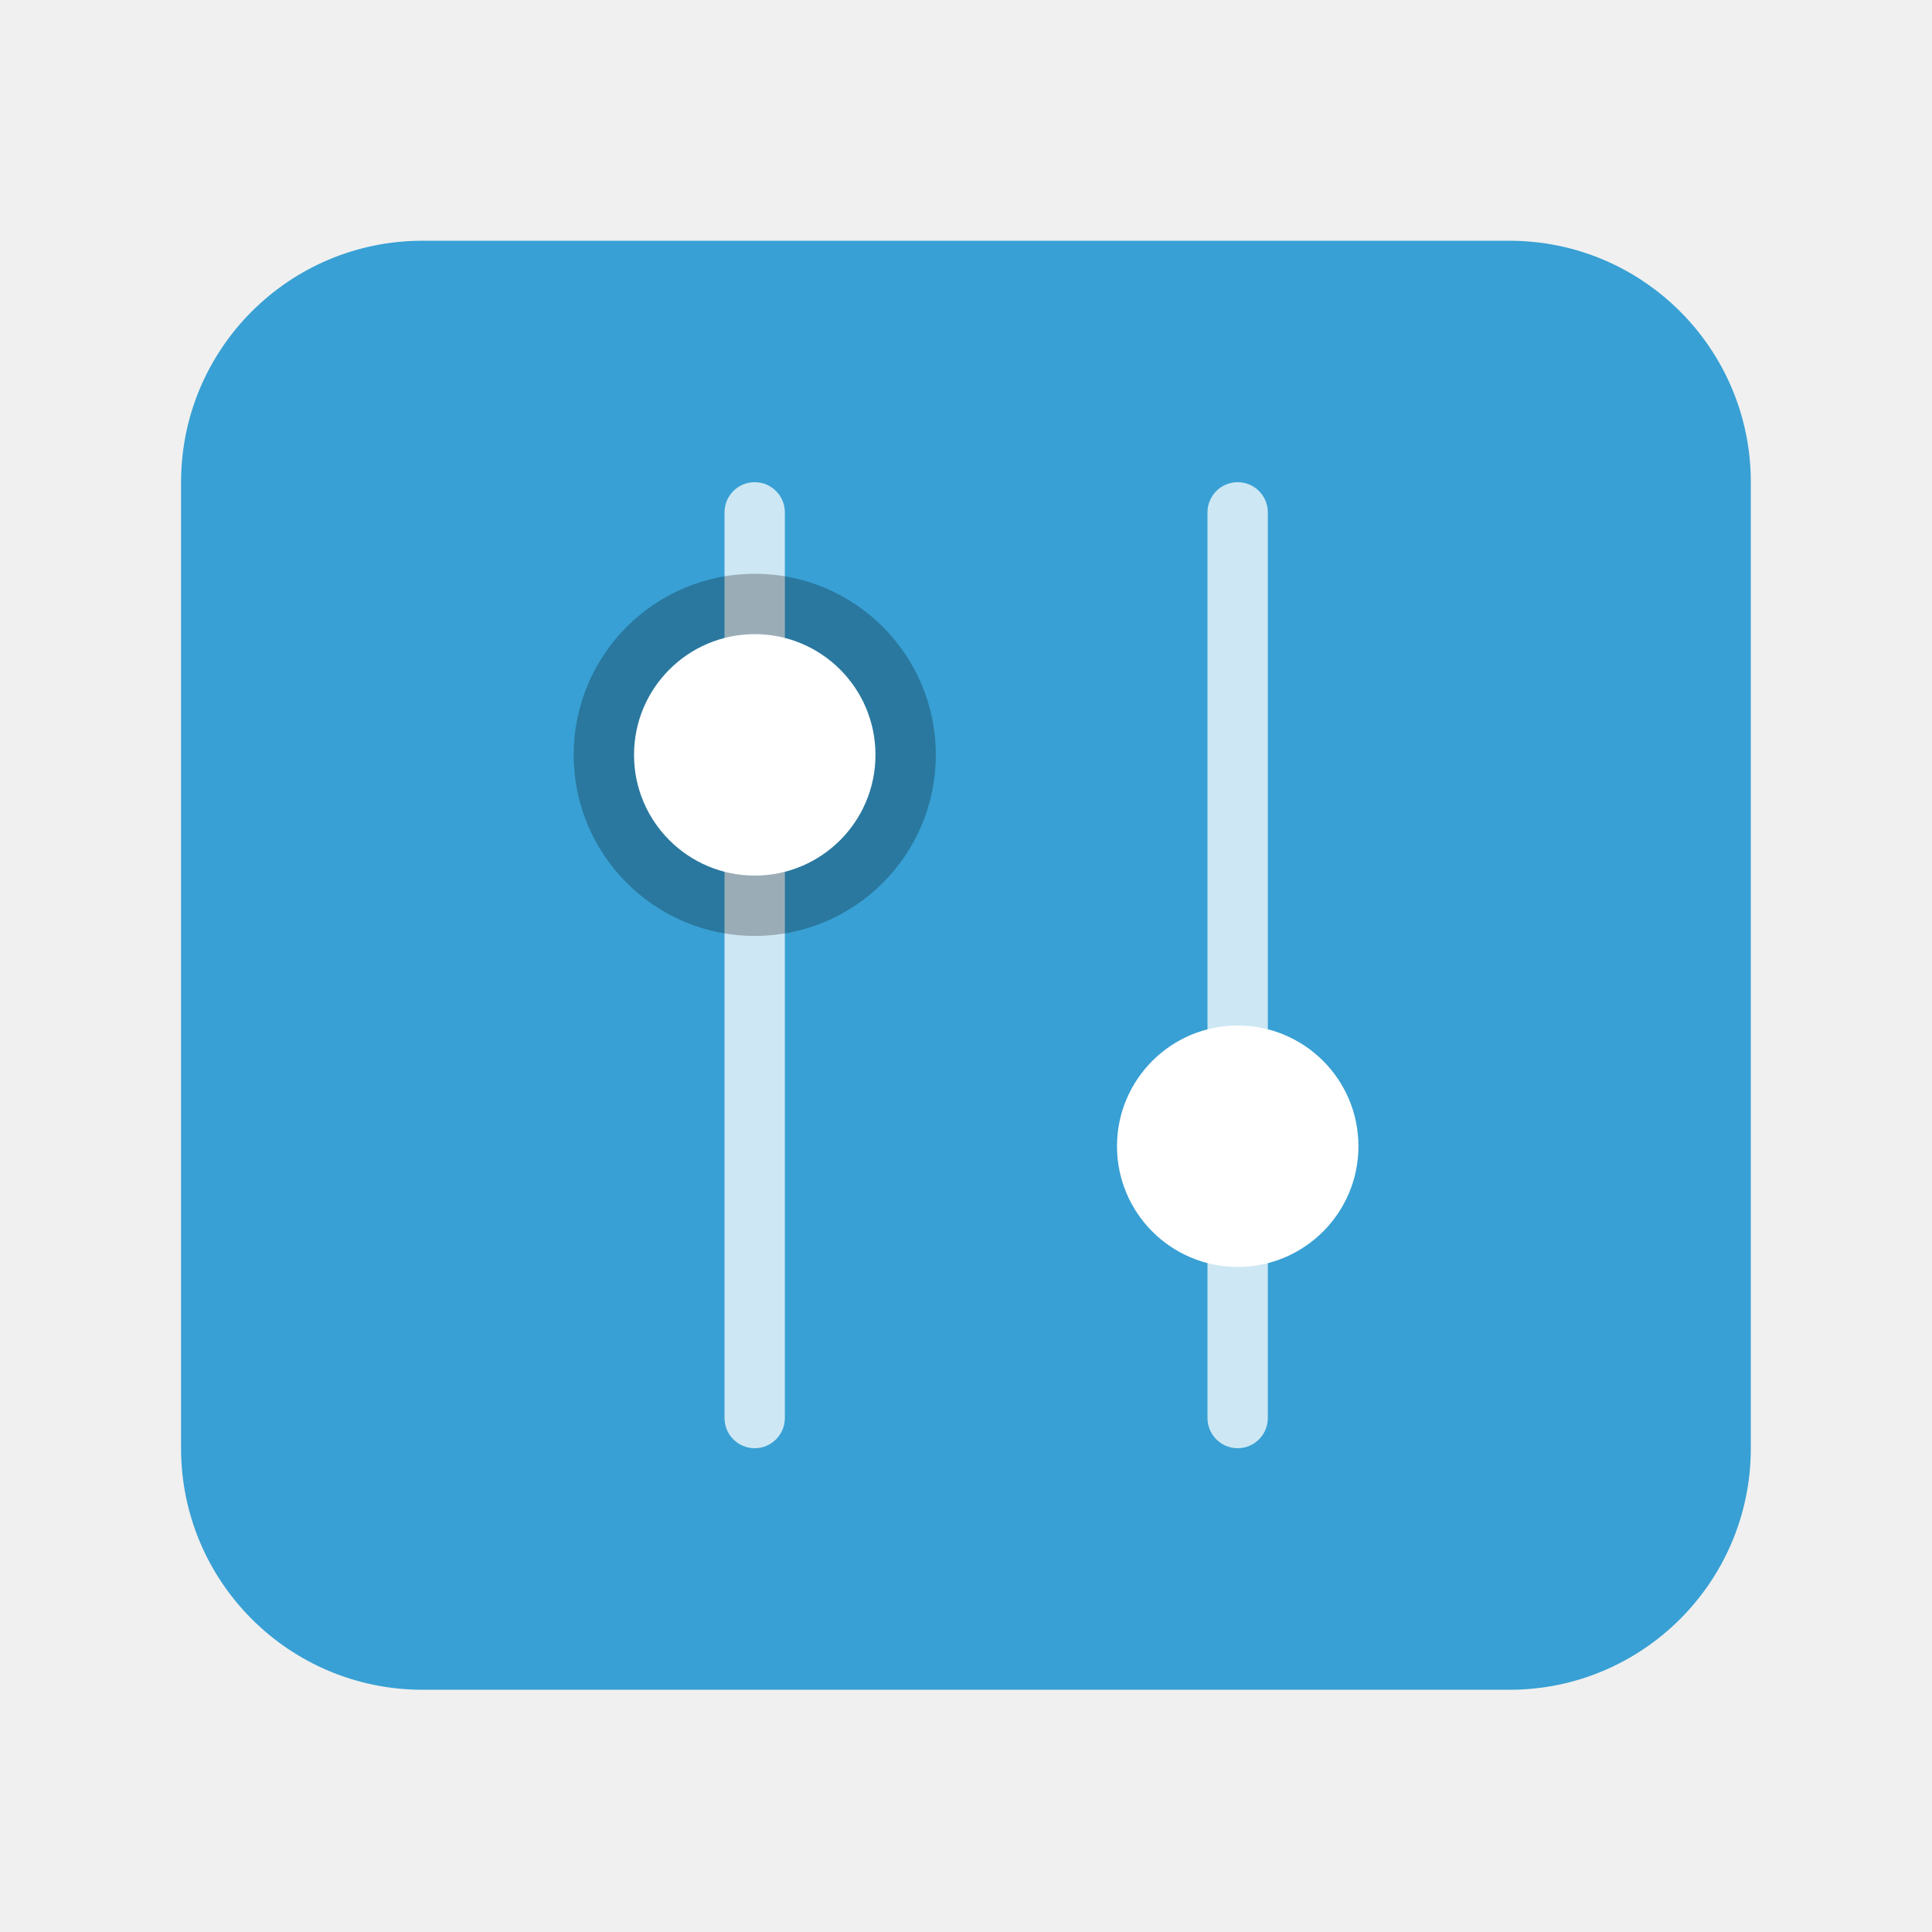
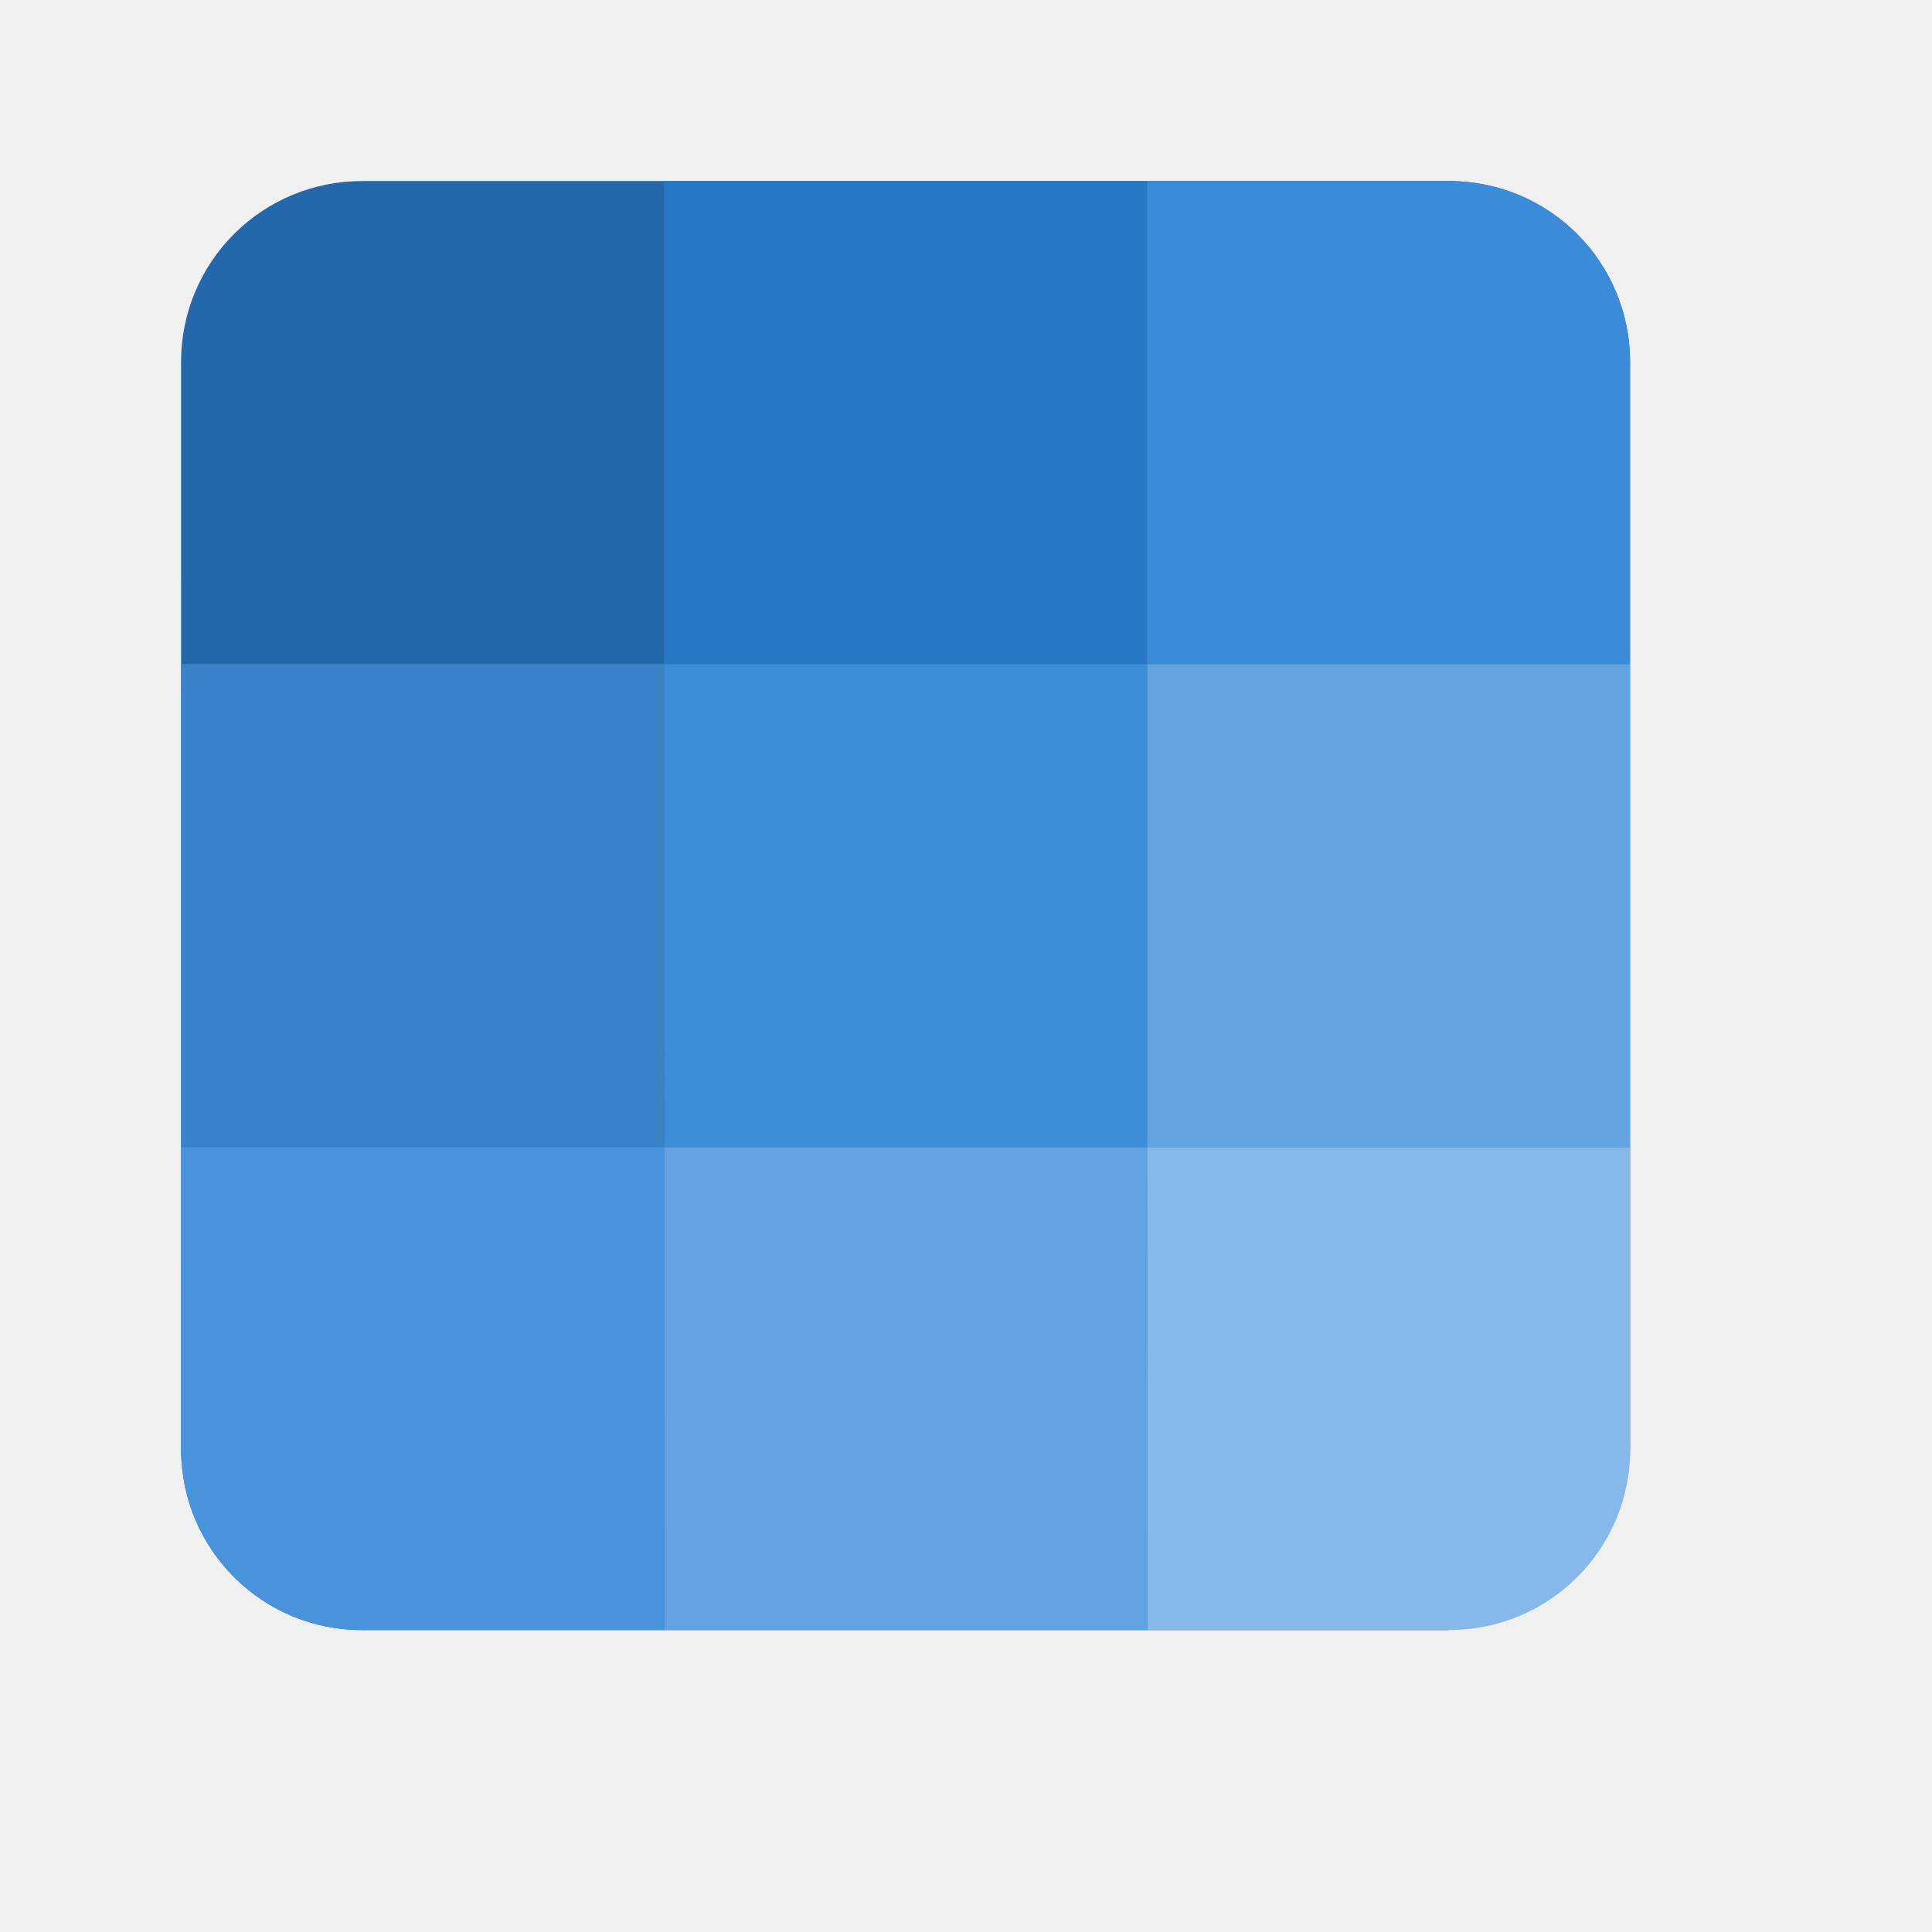
<svg xmlns="http://www.w3.org/2000/svg" width="64" height="64" viewBox="0 0 16.933 16.933">
-   <g transform="translate(0 -280.07)">
-     <rect x="1.587" y="282.18" width="13.758" height="12.7" rx="2.116" ry="2.116" fill="#38a0d4" paint-order="stroke markers fill" />
-     <g transform="rotate(90 .132 -.132)">
-       <rect x="284.56" y="-11.112" width="8.467" height=".529" ry=".265" fill="#fff" opacity=".75" paint-order="stroke markers fill" />
-       <circle cx="290.38" cy="-10.848" r="1.058" fill="#fff" paint-order="stroke markers fill" />
-       <rect x="284.56" y="-6.879" width="8.467" height=".529" ry=".265" fill="#fff" opacity=".75" paint-order="stroke markers fill" />
-       <circle cx="286.95" cy="-6.615" r="1.587" opacity=".25" paint-order="markers stroke fill" />
-       <circle cx="286.95" cy="-6.615" r="1.058" fill="#fff" paint-order="markers stroke fill" />
-     </g>
-   </g>
+   <path transform="scale(.26458)" d="M11.998 5.998a5.987 5.987 0 0 0-6 5.99v.01l.004 36.068a5.984 5.984 0 0 0 5.996 5.932h36.004l5.996-5.993V11.998c0-3.324-2.676-6-6-6h-36z" color="#000" fill="#2268ab" style="isolation:auto;mix-blend-mode:normal;paint-order:fill markers stroke" />
+   <path d="M5.82 5.82h4.234v4.234H5.821z" color="#000" display="block" fill="#3d8dd8" overflow="visible" style="isolation:auto;mix-blend-mode:normal;paint-order:fill markers stroke" />
+   <path d="M5.82 1.587h4.234v4.234H5.821z" color="#000" display="block" fill="#2777c4" overflow="visible" style="isolation:auto;mix-blend-mode:normal;paint-order:fill markers stroke" />
+   <path d="M1.587 5.82h4.234v4.234H1.587z" color="#000" display="block" fill="#3b83c8" overflow="visible" style="isolation:auto;mix-blend-mode:normal;paint-order:fill markers stroke" />
+   <path d="M10.054 5.82h4.232v4.234h-4.232z" color="#000" display="block" fill="#63a3e0" overflow="visible" style="isolation:auto;mix-blend-mode:normal;paint-order:fill markers stroke" />
+   <path transform="scale(.26458)" d="M38 5.998v16.004h15.996V11.957a5.984 5.984 0 0 0-5.957-5.959H38z" color="#000" fill="#3b8bd8" style="isolation:auto;mix-blend-mode:normal;paint-order:fill markers stroke" />
+   <path d="M5.82 10.054h4.234v4.232H5.821z" color="#000" display="block" fill="#61a2e0" overflow="visible" style="isolation:auto;mix-blend-mode:normal;paint-order:fill markers stroke" />
+   <path transform="scale(.26458)" d="M5.998 38v9.996c0 3.324 2.676 6 6 6h10.004V38H5.998z" color="#000" fill="#4893db" style="isolation:auto;mix-blend-mode:normal;paint-order:fill markers stroke" />
+   <path transform="scale(.26458)" d="m38 38 .004 15.996h10c3.324 0 6-2.676 6-6V38H38z" color="#000" fill="#86b8e9" style="isolation:auto;mix-blend-mode:normal;paint-order:fill markers stroke" />
</svg>
